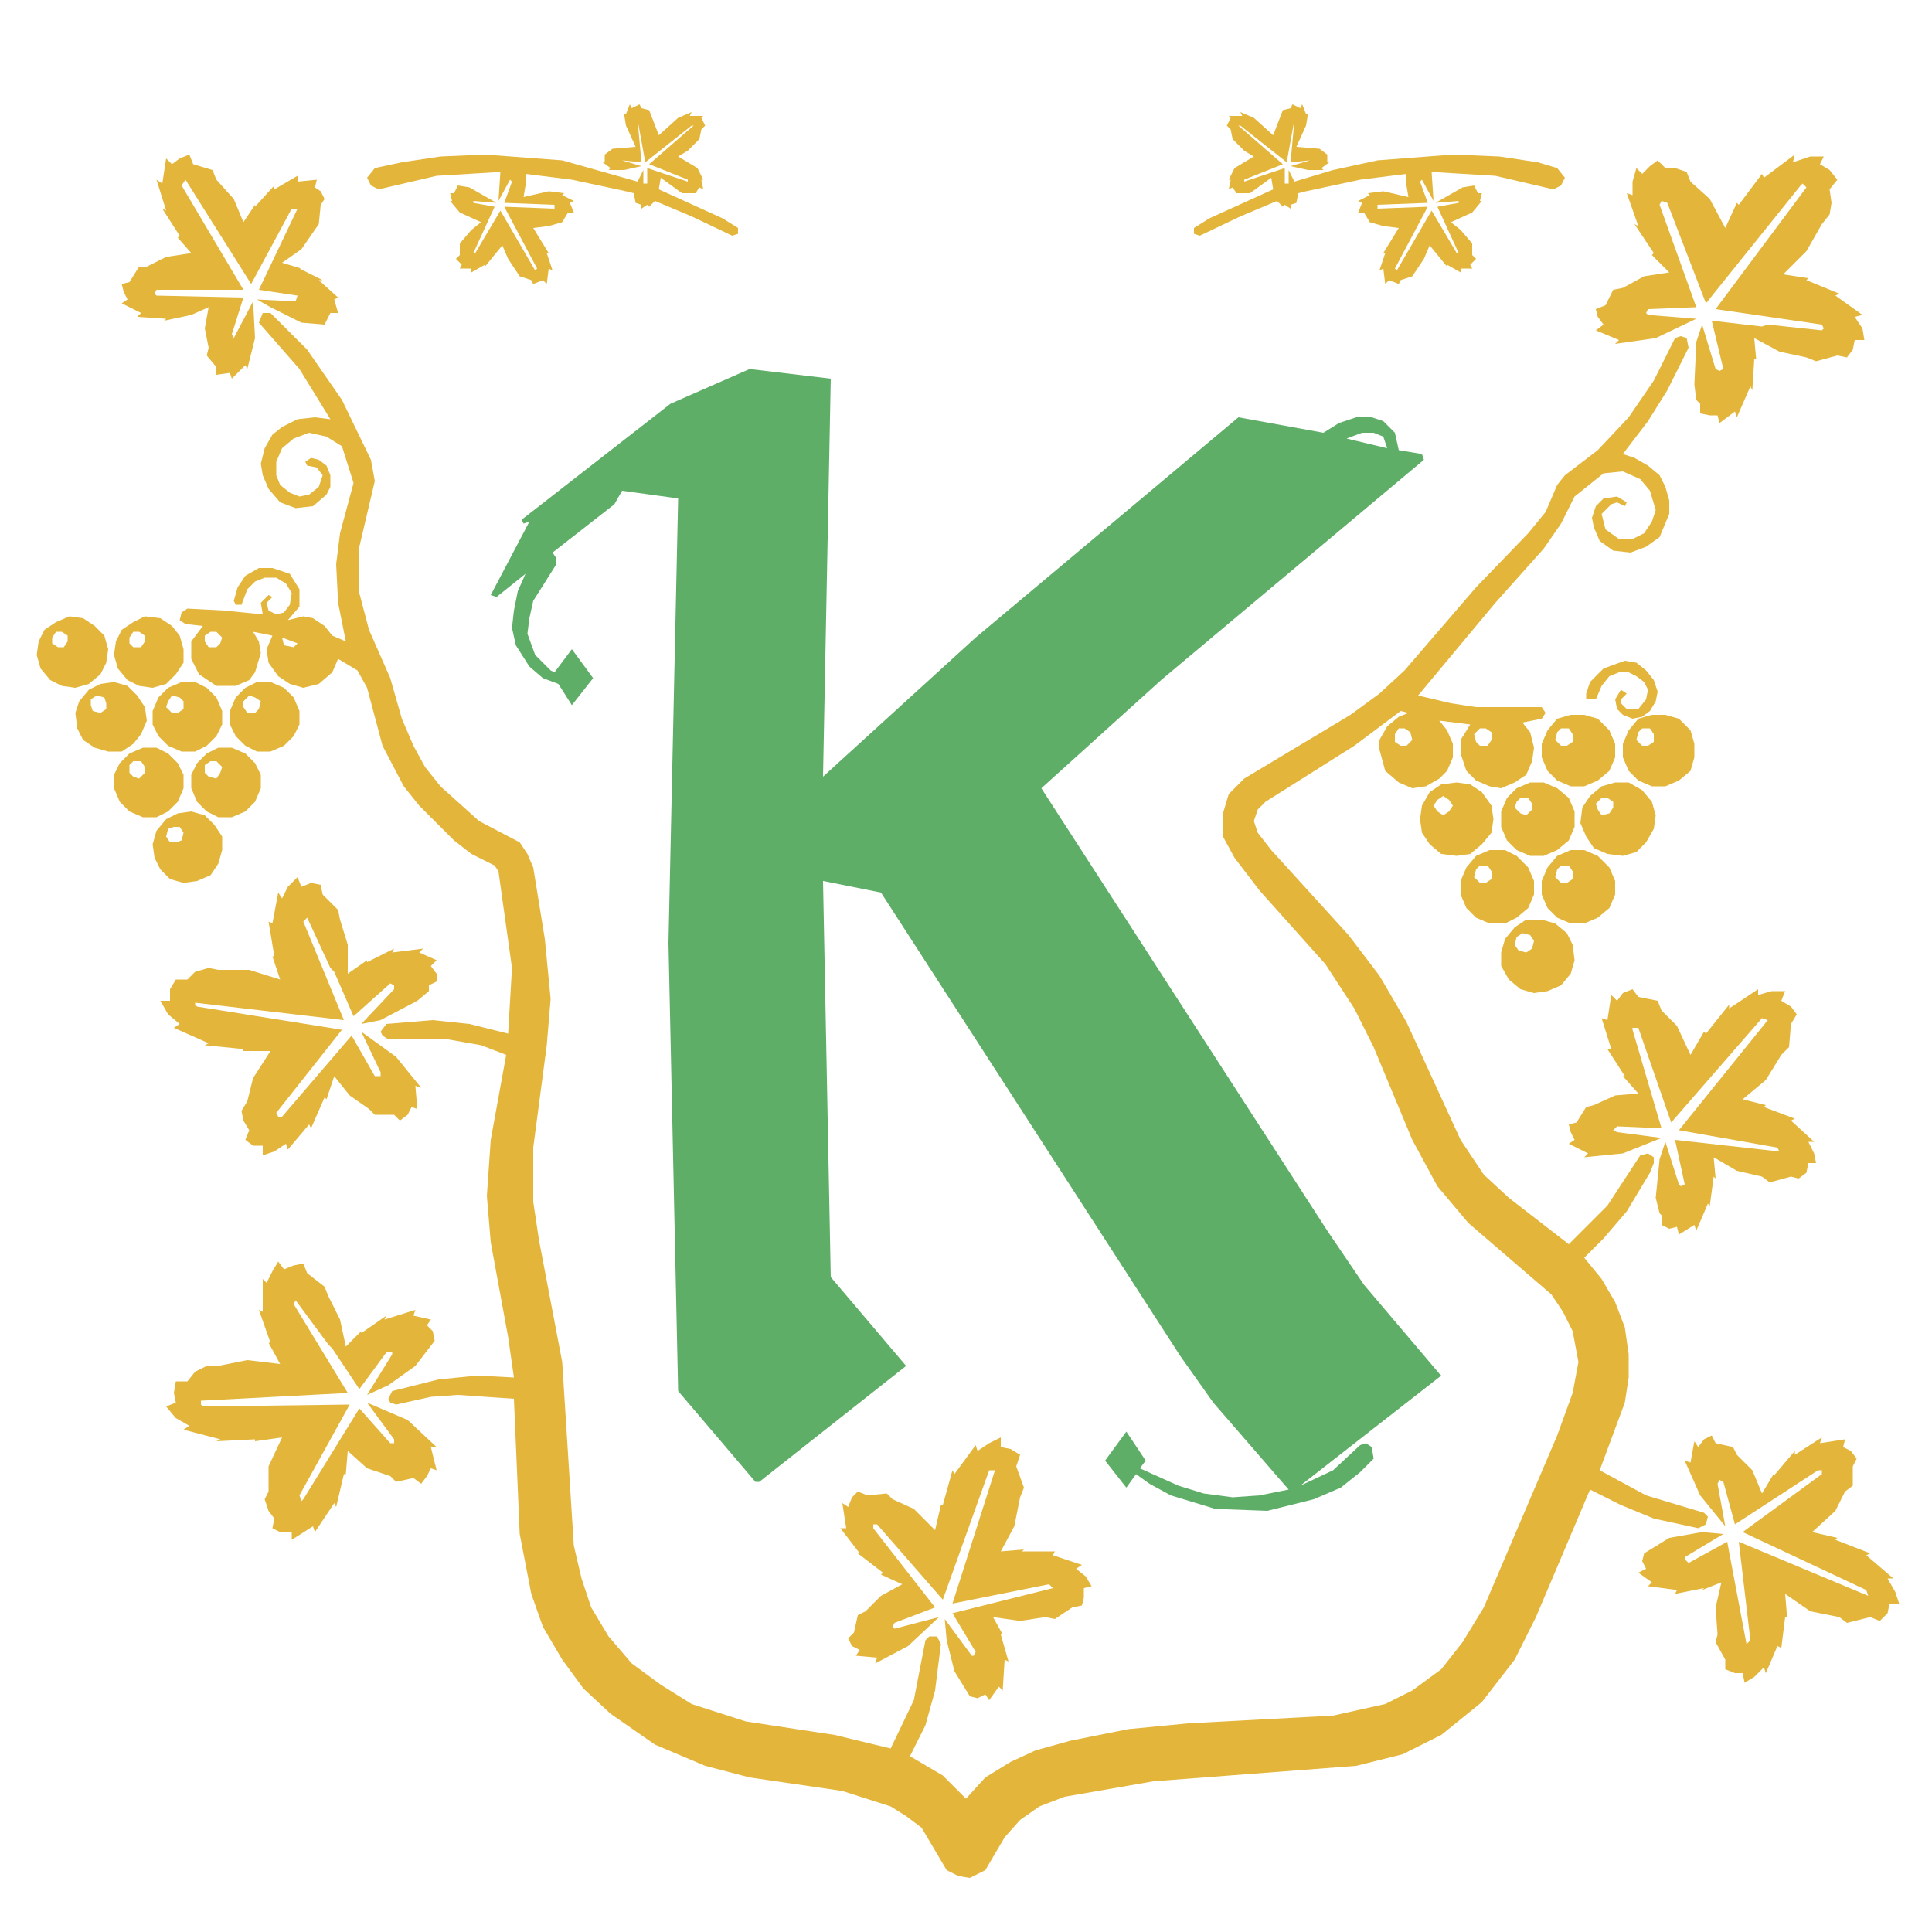
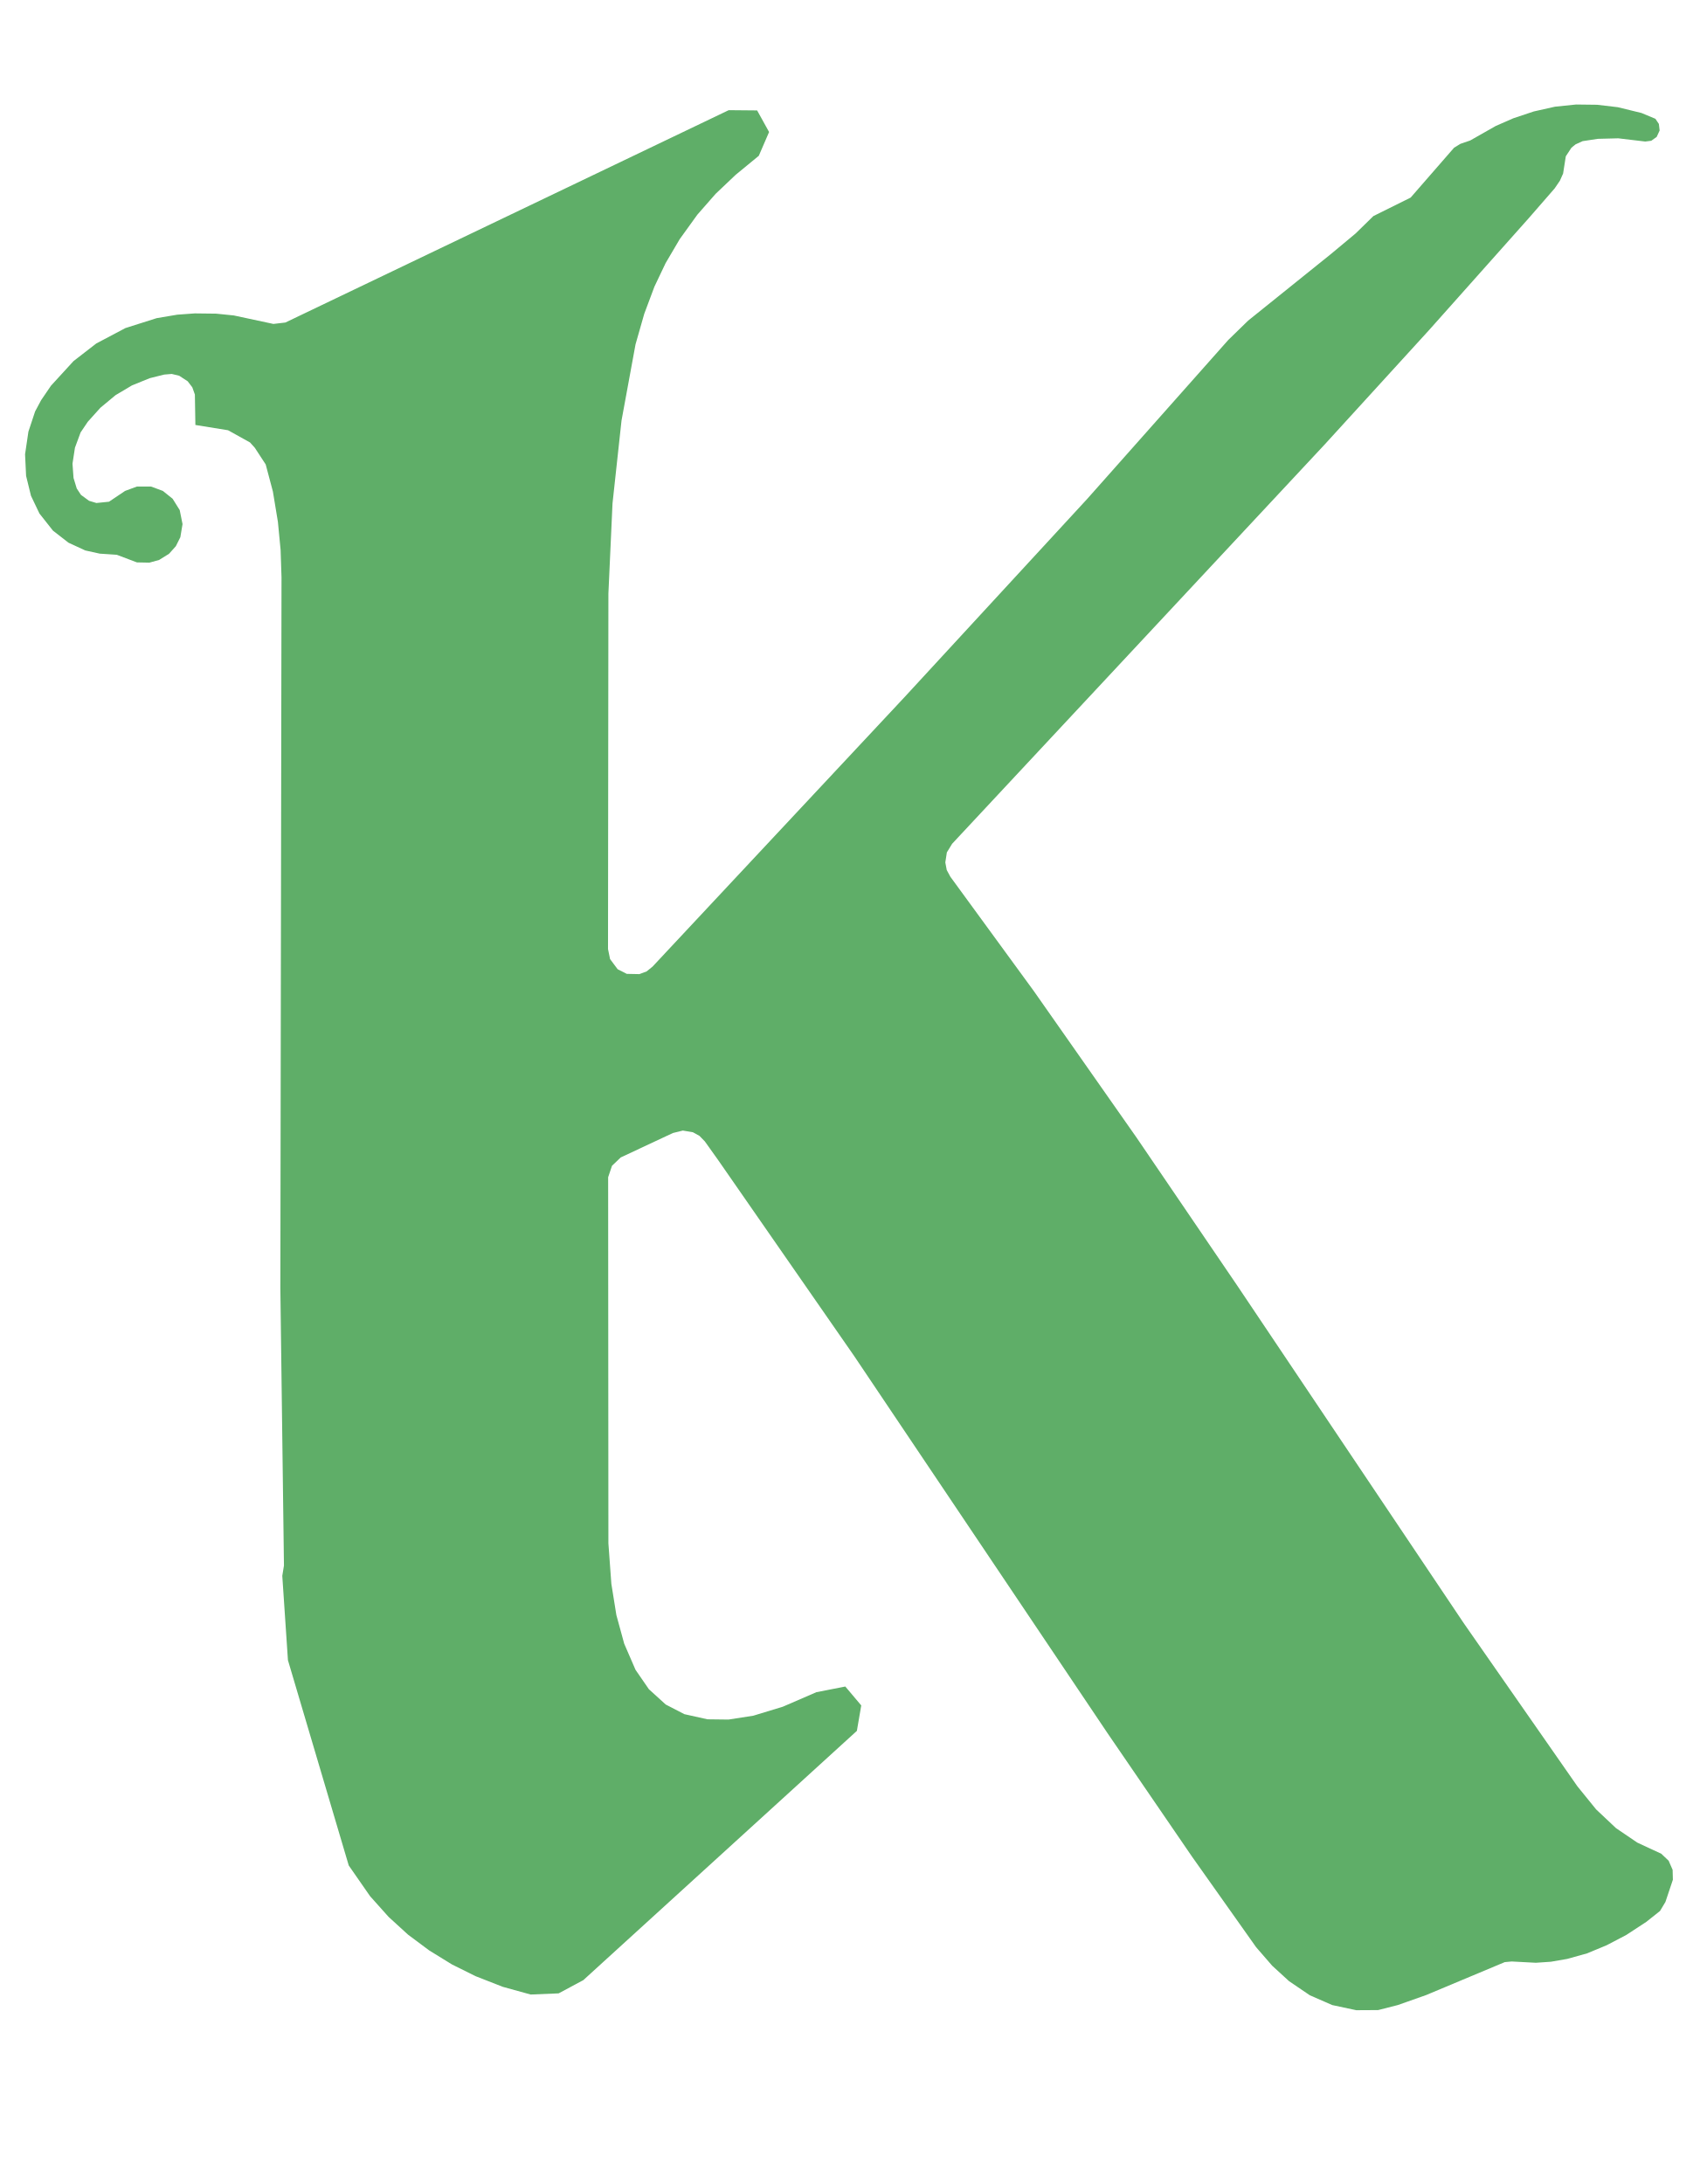
- <svg xmlns="http://www.w3.org/2000/svg" viewBox="0 0 1000 1000">
-   <path class="initial-ornament" d="M330 94L291 83L251 80L228 81L208 84L194 87L190 92L192 96L196 98L226 91L259 89L258 104L264 93L265 94L261 105L287 106L287 108L261 107L278 139L277 140L259 109L246 131L245 131L256 107L245 105L245 104L257 105L243 97L237 96L235 100L233 100L234 104L233 104L238 110L238 110L249 115L244 119L238 126L238 132L236 134L239 137L238 139L244 139L244 141L251 137L251 138L260 127L263 134L269 143L275 145L276 147L281 145L283 147L284 139L286 140L283 131L284 131L276 118L284 117L291 115L294 110L297 110L295 105L297 104L291 101L292 100L284 99L271 102L272 96L272 90L296 93L324 99L328 100L329 105L332 106L332 108L335 106L336 107L339 104L358 112L379 122L382 121L382 118L374 113L341 98L342 92L353 100L360 100L362 97L364 98L363 93L364 93L361 87L351 81L356 78L362 72L363 67L365 65L363 61L364 60L357 60L358 58L351 61L341 70L336 57L332 56L331 54L327 56L326 54L324 59L323 59L324 65L329 76L317 77L313 80L313 84L312 84L316 87L315 88L323 88L332 86L322 83L332 84L330 62L334 84L358 65L359 65L336 85L356 93L356 94L335 87L335 95L333 95L333 88ZM140 159L156 167L168 168L171 162L175 162L173 155L175 154L165 145L167 145L155 139L156 139L146 136L156 129L165 116L166 106L168 103L166 99L163 97L164 93L154 94L154 91L142 98L142 96L132 107L132 106L126 115L121 103L112 93L110 88L100 85L98 80L93 82L89 85L86 82L84 95L81 93L86 109L84 108L93 122L92 123L99 131L86 133L76 138L72 138L67 146L63 147L64 151L66 155L63 157L73 162L71 164L86 165L85 166L99 163L108 159L106 170L108 180L107 184L112 190L112 194L119 193L120 196L127 189L128 191L132 175L131 156L121 175L120 173L126 154L81 153L80 152L81 150L126 150L94 96L96 93L130 147L151 108L154 108L134 150L154 153L153 156L133 155ZM134 167L155 191L171 217L163 216L154 217L146 221L141 225L137 232L135 240L136 246L139 253L145 260L153 263L162 262L169 256L171 252L171 246L169 241L165 238L161 237L158 239L159 241L164 242L167 246L165 252L160 256L155 257L150 255L145 251L143 246L143 239L146 232L152 227L160 224L169 226L177 231L183 250L176 276L174 292L175 312L179 332L172 329L168 324L162 320L157 319L149 321L155 314L155 305L150 297L141 294L134 294L127 298L123 304L121 311L122 313L125 313L128 305L132 301L137 299L143 299L148 302L151 307L150 313L147 317L143 318L139 316L138 312L141 309L139 308L135 312L136 318L116 316L97 315L94 317L93 321L96 323L105 324L99 332L99 341L103 349L112 355L122 355L129 352L132 348L135 338L134 332L131 327L141 329L138 336L139 343L144 350L150 354L157 356L165 354L172 348L175 341L185 347L190 356L198 386L209 407L217 417L235 435L244 442L256 448L258 451L265 501L263 535L243 530L224 528L200 530L197 534L198 536L201 538L232 538L249 541L262 546L254 590L252 619L254 643L263 692L266 713L247 712L227 714L203 720L201 724L202 726L205 727L223 723L237 722L266 724L269 794L275 825L281 842L291 859L302 874L316 887L339 903L365 914L388 920L436 927L461 935L469 940L477 946L490 968L496 971L502 972L510 968L520 951L528 942L538 935L551 930L597 922L702 914L726 908L746 898L767 881L784 859L795 837L823 771L839 779L856 786L879 791L883 789L884 785L882 783L852 774L828 761L841 726L843 713L843 701L841 687L836 674L829 662L820 651L830 641L842 627L854 607L856 602L856 599L853 597L849 598L832 624L812 644L781 620L768 608L756 590L728 529L714 505L698 484L658 440L651 431L649 425L651 419L655 415L701 386L725 368L729 369L724 371L718 376L714 383L714 388L717 399L724 405L731 408L738 407L745 403L749 399L752 392L752 385L749 378L745 373L761 375L756 383L756 390L759 399L764 404L771 407L777 408L784 405L790 401L793 394L794 387L792 379L788 374L798 372L800 369L798 366L764 366L751 364L734 360L774 312L799 284L808 271L815 257L830 245L840 244L849 248L854 254L857 264L855 270L851 276L845 279L838 279L831 274L829 266L834 261L837 260L841 262L842 260L837 257L830 258L826 262L824 268L825 273L828 280L835 285L844 286L852 283L859 278L864 266L864 259L862 252L859 246L853 241L846 237L840 235L853 218L863 202L874 180L873 175L870 174L867 175L856 197L843 216L827 233L810 246L806 251L800 265L791 276L764 304L727 347L714 359L699 370L644 403L636 411L633 421L633 433L639 444L652 461L686 499L701 522L711 542L731 590L744 614L760 633L803 670L809 679L814 689L817 705L814 721L806 743L768 832L757 850L746 864L731 875L717 882L690 888L615 892L584 895L554 901L536 906L523 912L510 920L500 931L488 919L471 909L479 893L484 875L487 851L485 847L481 847L479 849L473 880L461 905L432 898L386 891L358 882L342 872L327 861L315 847L306 832L301 817L297 800L291 705L279 642L276 622L276 594L283 541L285 517L282 486L276 449L273 442L269 436L248 425L228 407L220 397L214 386L208 372L202 351L191 326L186 307L186 283L194 249L192 238L177 207L159 181L140 162L136 162ZM152 335L147 334L146 330L154 333ZM106 332L106 329L109 327L112 327L115 330L114 333L112 335L108 335ZM722 384L722 380L724 377L727 377L730 379L731 383L728 386L725 386ZM764 384L763 380L766 377L769 377L772 379L772 383L770 386L766 386ZM36 319L29 322L23 326L20 332L19 339L21 346L26 352L32 355L39 356L46 354L52 349L55 343L56 336L54 329L49 324L43 320ZM27 333L27 330L29 327L32 327L35 329L35 332L33 335L30 335ZM75 319L69 322L63 326L60 332L59 339L61 346L66 352L72 355L79 356L86 354L91 349L95 343L95 336L93 329L89 324L83 320ZM67 333L67 330L69 327L72 327L75 329L75 332L73 335L69 335ZM52 354L46 357L41 363L39 369L40 377L43 383L49 387L56 389L63 389L69 385L73 380L76 373L75 366L71 360L66 355L59 353ZM47 365L47 362L50 360L54 361L55 364L55 367L52 369L48 368ZM133 353L127 356L122 361L119 368L119 375L122 381L127 386L133 389L140 389L147 386L152 381L155 375L155 368L152 361L147 356L140 353ZM126 366L126 363L129 360L132 361L135 363L134 367L132 369L128 369ZM94 353L87 356L82 361L79 368L79 375L82 381L87 386L94 389L101 389L107 386L112 381L115 375L115 368L112 361L107 356L101 353ZM86 366L87 363L89 360L93 361L95 363L95 367L92 369L89 369ZM113 387L107 390L102 395L99 401L99 408L102 415L107 420L113 423L120 423L127 420L132 415L135 408L135 401L132 395L127 390L120 387ZM106 400L106 396L109 394L112 394L115 397L114 400L112 403L108 402ZM74 387L67 390L62 395L59 401L59 408L62 415L67 420L74 423L81 423L87 420L92 415L95 408L95 401L92 395L87 390L81 387ZM67 400L67 396L69 394L73 394L75 397L75 400L72 403L69 402ZM92 421L86 424L81 430L79 437L80 444L83 450L88 455L95 457L102 456L109 453L113 447L115 440L115 433L111 427L106 422L99 420ZM86 433L87 429L90 428L93 428L95 431L94 435L91 436L88 436ZM197 528L216 518L222 513L222 510L226 508L226 504L223 500L226 497L217 493L219 491L203 493L204 491L190 498L190 497L180 504L180 489L176 476L175 471L167 463L166 458L161 457L156 459L154 454L149 459L146 465L144 462L141 478L139 477L142 495L141 495L145 507L129 502L113 502L108 501L101 503L97 507L91 507L88 512L88 518L83 518L87 525L93 530L90 532L108 540L106 541L126 543L126 544L140 544L131 558L128 570L125 575L126 580L129 585L127 590L131 593L136 593L136 598L142 596L148 592L149 595L160 582L161 584L168 568L169 569L173 557L181 567L191 574L194 577L204 577L207 580L211 577L213 573L216 574L215 562L218 563L205 547L187 534L197 555L197 557L194 557L182 536L146 578L144 578L143 576L177 533L102 521L101 520L101 519L178 528L157 477L159 475L171 501L173 503L183 526L202 509L204 510L204 512L187 530ZM215 707L225 694L224 689L221 686L223 683L214 681L215 678L199 683L200 681L187 690L187 689L179 697L176 683L170 671L168 666L159 659L157 654L152 655L147 657L144 653L141 658L138 664L136 662L136 679L134 678L140 695L139 695L145 706L128 704L113 707L107 707L101 710L97 715L91 715L90 721L91 726L86 728L91 734L98 738L95 740L114 745L112 746L132 745L132 746L146 744L139 759L139 772L137 776L139 782L142 786L141 791L145 793L151 793L151 797L162 790L163 793L173 778L174 780L178 763L179 763L180 751L190 760L202 764L205 767L214 765L218 768L221 764L223 760L226 761L223 749L226 749L211 735L190 726L204 745L204 747L202 747L186 729L157 776L156 777L155 774L181 727L105 728L104 727L104 725L180 721L152 675L153 673L170 696L172 698L186 719L200 700L203 700L203 701L190 722L201 717ZM667 88L667 95L665 95L665 87L644 94L644 93L664 85L641 65L642 65L666 84L670 62L668 84L678 83L668 86L677 88L685 88L684 87L688 84L687 84L687 80L683 77L671 76L676 65L677 59L676 59L674 54L673 56L669 54L668 56L664 57L659 70L649 61L642 58L643 60L636 60L637 61L635 65L637 67L638 72L644 78L649 81L639 87L636 93L637 93L636 98L638 97L640 100L647 100L658 92L659 98L626 113L618 118L618 121L621 122L642 112L661 104L664 107L665 106L668 108L668 106L671 105L672 100L676 99L704 93L728 90L728 96L729 102L716 99L708 100L709 101L703 104L705 105L703 110L706 110L709 115L716 117L724 118L716 131L717 131L714 140L716 139L717 147L719 145L724 147L725 145L731 143L737 134L740 127L749 138L749 137L756 141L756 139L762 139L761 137L764 134L762 132L762 126L756 119L751 115L762 110L762 110L767 104L766 104L767 100L765 100L763 96L757 97L743 105L755 104L755 105L744 107L755 131L754 131L741 109L723 140L722 139L739 107L713 108L713 106L739 105L735 94L736 93L742 104L741 89L774 91L804 98L808 96L810 92L806 87L796 84L776 81L752 80L713 83L690 88L670 94ZM878 177L877 199L878 207L880 209L880 214L885 215L889 215L890 219L898 213L899 216L906 200L907 202L908 186L909 186L908 175L921 182L935 185L940 187L951 184L956 185L959 181L960 176L965 176L964 170L960 164L964 163L950 153L952 152L935 145L936 144L923 142L935 130L943 116L947 111L948 105L947 98L951 93L947 88L942 85L944 81L937 81L928 84L929 80L913 92L912 90L900 106L899 105L893 118L885 103L875 94L873 89L867 87L862 87L858 83L854 86L850 90L847 87L845 94L845 101L842 100L848 117L846 116L856 131L855 132L864 141L851 143L840 149L835 150L831 158L826 160L827 164L830 168L826 171L838 176L836 178L857 175L878 165L853 163L852 162L853 160L878 159L859 106L860 104L863 105L883 157L932 96L933 95L935 97L888 160L943 168L944 170L943 171L915 168L912 169L886 166L892 191L890 192L888 191L881 168ZM830 346L823 353L821 359L821 362L826 362L829 355L833 350L838 348L843 348L847 350L851 353L853 357L852 362L848 367L842 367L839 364L839 362L842 359L839 357L836 362L837 367L840 370L845 372L850 371L854 368L857 363L858 358L856 352L852 347L847 343L841 342ZM813 370L806 372L801 378L798 385L798 392L801 399L806 404L813 407L820 407L827 404L833 399L836 392L836 385L833 378L827 372L820 370ZM805 383L806 379L808 377L812 377L814 380L814 384L811 386L808 386ZM855 370L848 372L843 378L840 385L840 392L843 399L848 404L855 407L862 407L869 404L875 399L877 392L877 385L875 378L869 372L862 370ZM847 383L848 379L850 377L854 377L856 380L856 384L853 386L850 386ZM746 406L740 410L736 417L735 424L736 431L740 437L746 442L754 443L761 442L767 437L772 431L773 424L772 417L767 410L761 406L754 405ZM742 417L744 414L747 412L750 414L752 417L750 420L747 422L744 420ZM792 405L785 408L780 413L777 420L777 428L780 435L785 440L792 443L799 443L806 440L812 435L815 428L815 420L812 413L806 408L799 405ZM784 418L785 415L787 413L791 413L793 416L793 419L790 422L787 421ZM836 405L829 407L823 412L819 418L818 426L821 433L825 439L832 442L840 443L847 441L852 436L856 429L857 422L855 415L850 409L843 405ZM827 419L826 416L829 413L832 413L835 415L835 418L833 421L829 422ZM771 440L764 443L759 449L756 456L756 463L759 470L764 475L771 478L779 478L785 475L791 470L794 463L794 456L791 449L785 443L779 440ZM763 454L764 450L766 448L770 448L772 451L772 455L769 457L766 457ZM813 440L806 443L801 449L798 456L798 463L801 470L806 475L813 478L820 478L827 475L833 470L836 463L836 456L833 449L827 443L820 440ZM805 454L806 450L808 448L812 448L814 451L814 455L811 457L808 457ZM790 476L784 480L779 486L777 493L777 500L781 507L787 512L794 514L801 513L808 510L813 504L815 497L814 489L811 483L805 478L798 476ZM784 489L785 485L788 483L792 484L794 487L793 491L790 493L786 492ZM859 600L857 620L859 628L860 629L860 634L864 636L868 635L869 639L877 634L878 637L884 623L885 624L887 609L888 610L887 599L899 606L912 609L916 612L927 609L931 610L935 607L936 602L940 602L939 597L936 591L939 591L927 580L929 579L913 573L914 572L902 569L914 559L922 546L926 542L927 530L930 525L927 521L922 518L924 513L917 513L910 515L910 512L895 522L895 520L883 535L882 534L875 546L868 531L860 523L858 518L848 516L845 512L840 514L837 518L834 515L832 528L829 527L834 543L832 543L841 557L840 557L848 566L836 567L825 572L821 573L816 581L812 582L813 586L815 590L812 592L822 597L820 599L840 597L860 589L837 586L835 585L837 583L860 584L845 533L845 532L848 532L865 581L912 527L915 528L869 585L920 594L921 596L867 590L872 613L870 614L869 613L862 591ZM864 796L851 804L850 808L852 812L848 814L855 819L853 821L868 823L867 825L882 822L881 823L891 819L888 832L889 846L888 850L893 859L893 864L898 866L902 866L903 871L908 868L913 863L914 866L920 852L922 853L924 837L925 837L924 825L937 834L952 837L956 840L968 837L973 839L977 835L978 830L983 830L981 824L977 817L980 817L966 805L968 804L950 797L951 796L938 793L950 782L955 772L959 769L959 759L961 755L958 751L954 749L955 745L942 747L943 744L929 753L929 751L918 764L918 763L912 773L907 761L899 753L897 749L888 747L886 743L882 745L879 749L877 746L875 757L872 756L880 774L893 790L889 768L890 766L892 767L898 789L941 761L943 761L943 763L902 793L966 823L967 826L900 798L906 849L904 851L894 798L874 809L872 807L872 806L892 794L881 793ZM494 865L502 878L506 879L510 877L512 880L517 873L519 875L520 859L522 860L518 846L519 846L514 837L528 839L541 837L546 838L555 832L560 831L561 827L561 822L565 821L562 816L557 812L560 810L545 805L546 803L529 803L530 802L518 803L525 790L528 775L530 770L526 759L528 753L523 750L518 749L518 744L512 747L506 751L505 748L494 763L493 761L488 779L487 779L484 792L473 781L462 776L459 773L449 774L444 772L441 775L439 780L436 778L438 791L435 791L445 804L444 804L457 814L456 815L467 820L456 826L448 834L444 836L442 845L439 848L441 852L445 854L443 857L454 858L453 861L470 852L486 837L463 843L462 842L463 840L484 832L452 791L452 789L454 789L488 828L512 761L515 761L493 830L543 820L545 822L493 835L505 855L504 857L503 857L489 838L490 849Z" fill="#E3B53B" style="fill-rule: evenodd" />
-   <path class="initial-letter" d="M702 216L693 219L685 224L641 216L505 330L426 402L430 196L388 191L347 209L270 269L271 271L274 270L254 308L257 309L272 297L268 306L266 316L265 325L267 334L274 345L281 351L289 354L296 365L307 351L296 336L287 348L285 347L277 339L273 328L274 320L276 311L288 292L288 289L286 286L318 261L322 254L351 258L346 488L351 720L391 767L393 767L469 707L430 661L426 456L456 462L611 702L628 726L667 771L652 774L638 775L623 773L610 769L590 760L593 756L583 741L572 756L583 770L588 763L595 768L606 774L629 781L656 782L680 776L694 770L704 762L711 755L710 749L707 747L704 748L690 761L673 769L746 712L745 711L706 665L687 637L539 408L601 352L737 238L736 235L724 233L722 224L716 218L710 216ZM697 227L705 224L711 224L716 226L718 232Z" fill="#5FAE68" style="fill-rule: evenodd" />
+ <svg xmlns="http://www.w3.org/2000/svg" viewBox="55 -1532 1322 1699">
+   <path class="initial-letter" d="M82.3 -1211.9L87.0 -1220.7L94.7 -1232.0L112.2 -1251.1L129.9 -1264.8L152.6 -1276.8L176.9 -1284.5L192.9 -1287.2L206.5 -1288.2L223.1 -1288.0L236.9 -1286.6L267.7 -1280.0L277.0 -1281.1L621.9 -1446.3L644.0 -1446.1L653.3 -1429.3L645.3 -1410.8L627.3 -1396.0L611.7 -1381.2L597.5 -1365.0L583.8 -1346.0L572.8 -1327.3L564.1 -1309.0L556.2 -1287.9L549.4 -1264.1L538.5 -1204.8L531.5 -1140.4L528.3 -1070.2L528.0 -793.7L529.6 -785.9L535.5 -778.0L542.6 -774.4L552.4 -774.2L558.0 -776.3L562.6 -780.0L758.5 -989.5L900.8 -1143.9L1010.5 -1267.5L1026.0 -1282.6L1090.4 -1334.4L1109.6 -1350.4L1123.4 -1363.9L1152.4 -1378.3L1186.2 -1417.1L1191.1 -1420.1L1198.7 -1422.7L1218.6 -1434.0L1232.3 -1440.0L1248.2 -1445.3L1264.7 -1449.0L1281.1 -1450.7L1297.4 -1450.5L1313.6 -1448.6L1332.0 -1444.1L1342.8 -1439.6L1345.5 -1435.6L1346.1 -1430.5L1343.8 -1425.5L1339.6 -1422.5L1334.9 -1421.9L1313.9 -1424.4L1298.1 -1424.0L1286.2 -1422.2L1280.7 -1419.7L1277.5 -1417.1L1273.1 -1410.4L1271.0 -1397.0L1268.5 -1391.4L1264.4 -1385.4L1244.3 -1362.3L1166.9 -1275.4L1085.6 -1186.3L795.7 -875.6L791.6 -868.9L790.4 -861.1L791.5 -855.2L794.3 -850.0L859.2 -761.1L939.2 -647.0L1017.3 -532.2L1193.7 -269.3L1282.1 -142.4L1296.7 -124.4L1312.2 -109.8L1328.7 -98.6L1347.4 -89.9L1353.1 -84.5L1356.2 -77.4L1356.4 -69.7L1350.6 -52.4L1346.4 -45.4L1335.7 -36.9L1320.1 -26.7L1304.8 -18.7L1289.6 -12.4L1274.2 -8.1L1261.5 -5.9L1249.8 -5.1L1231.0 -6.1L1225.6 -5.6L1164.5 20.0L1142.4 27.8L1127.1 31.7L1110.1 31.8L1091.4 27.8L1074.0 20.2L1057.8 9.2L1044.7 -2.8L1032.2 -17.2L982.3 -87.7L916.6 -183.7L719.5 -477.1L613.5 -629.8L603.3 -644.1L599.1 -648.4L594.0 -651.2L586.2 -652.5L578.5 -650.6L537.9 -631.6L531.1 -625.1L528.1 -616.2L528.3 -331.4L530.6 -299.9L534.5 -275.6L540.6 -253.3L549.4 -233.0L559.8 -217.9L572.9 -206.0L587.4 -198.5L605.4 -194.5L621.7 -194.3L641.0 -197.3L664.0 -204.3L690.1 -215.6L712.6 -220.0L725.0 -205.3L721.6 -185.5L508.8 8.4L489.6 18.7L467.8 19.6L446.1 13.6L424.9 5.3L406.6 -3.8L388.9 -14.7L372.4 -27.0L357.3 -40.8L342.9 -56.9L326.3 -80.8L279.0 -240.5L274.6 -306.1L275.9 -314.1L273.1 -529.9L274.0 -1082.9L273.3 -1104.1L271.2 -1126.0L267.3 -1149.6L261.7 -1170.7L253.2 -1183.7L249.5 -1187.8L232.4 -1197.3L207.0 -1201.4L206.6 -1225.1L204.6 -1230.7L201.0 -1235.4L194.4 -1239.7L188.6 -1241.1L182.7 -1240.6L171.5 -1237.8L157.7 -1232.2L144.9 -1224.6L133.1 -1214.8L123.3 -1203.9L117.7 -1195.6L113.3 -1183.7L111.4 -1171.3L112.2 -1160.2L114.7 -1152.0L118.0 -1147.0L124.3 -1142.4L130.0 -1140.7L139.8 -1141.7L152.3 -1150.1L161.5 -1153.5L172.5 -1153.5L181.7 -1150.1L189.3 -1144.0L194.8 -1135.2L197.0 -1124.3L195.3 -1114.1L191.8 -1107.1L186.5 -1101.2L178.8 -1096.4L171.2 -1094.3L161.5 -1094.5L145.9 -1100.4L132.6 -1101.3L121.3 -1103.8L108.3 -1109.8L96.2 -1119.2L85.7 -1132.5L79.1 -1146.3L75.3 -1161.8L74.5 -1178.6L77.1 -1196.2Z" fill="#5FAE68" fill-rule="evenodd" />
</svg>
